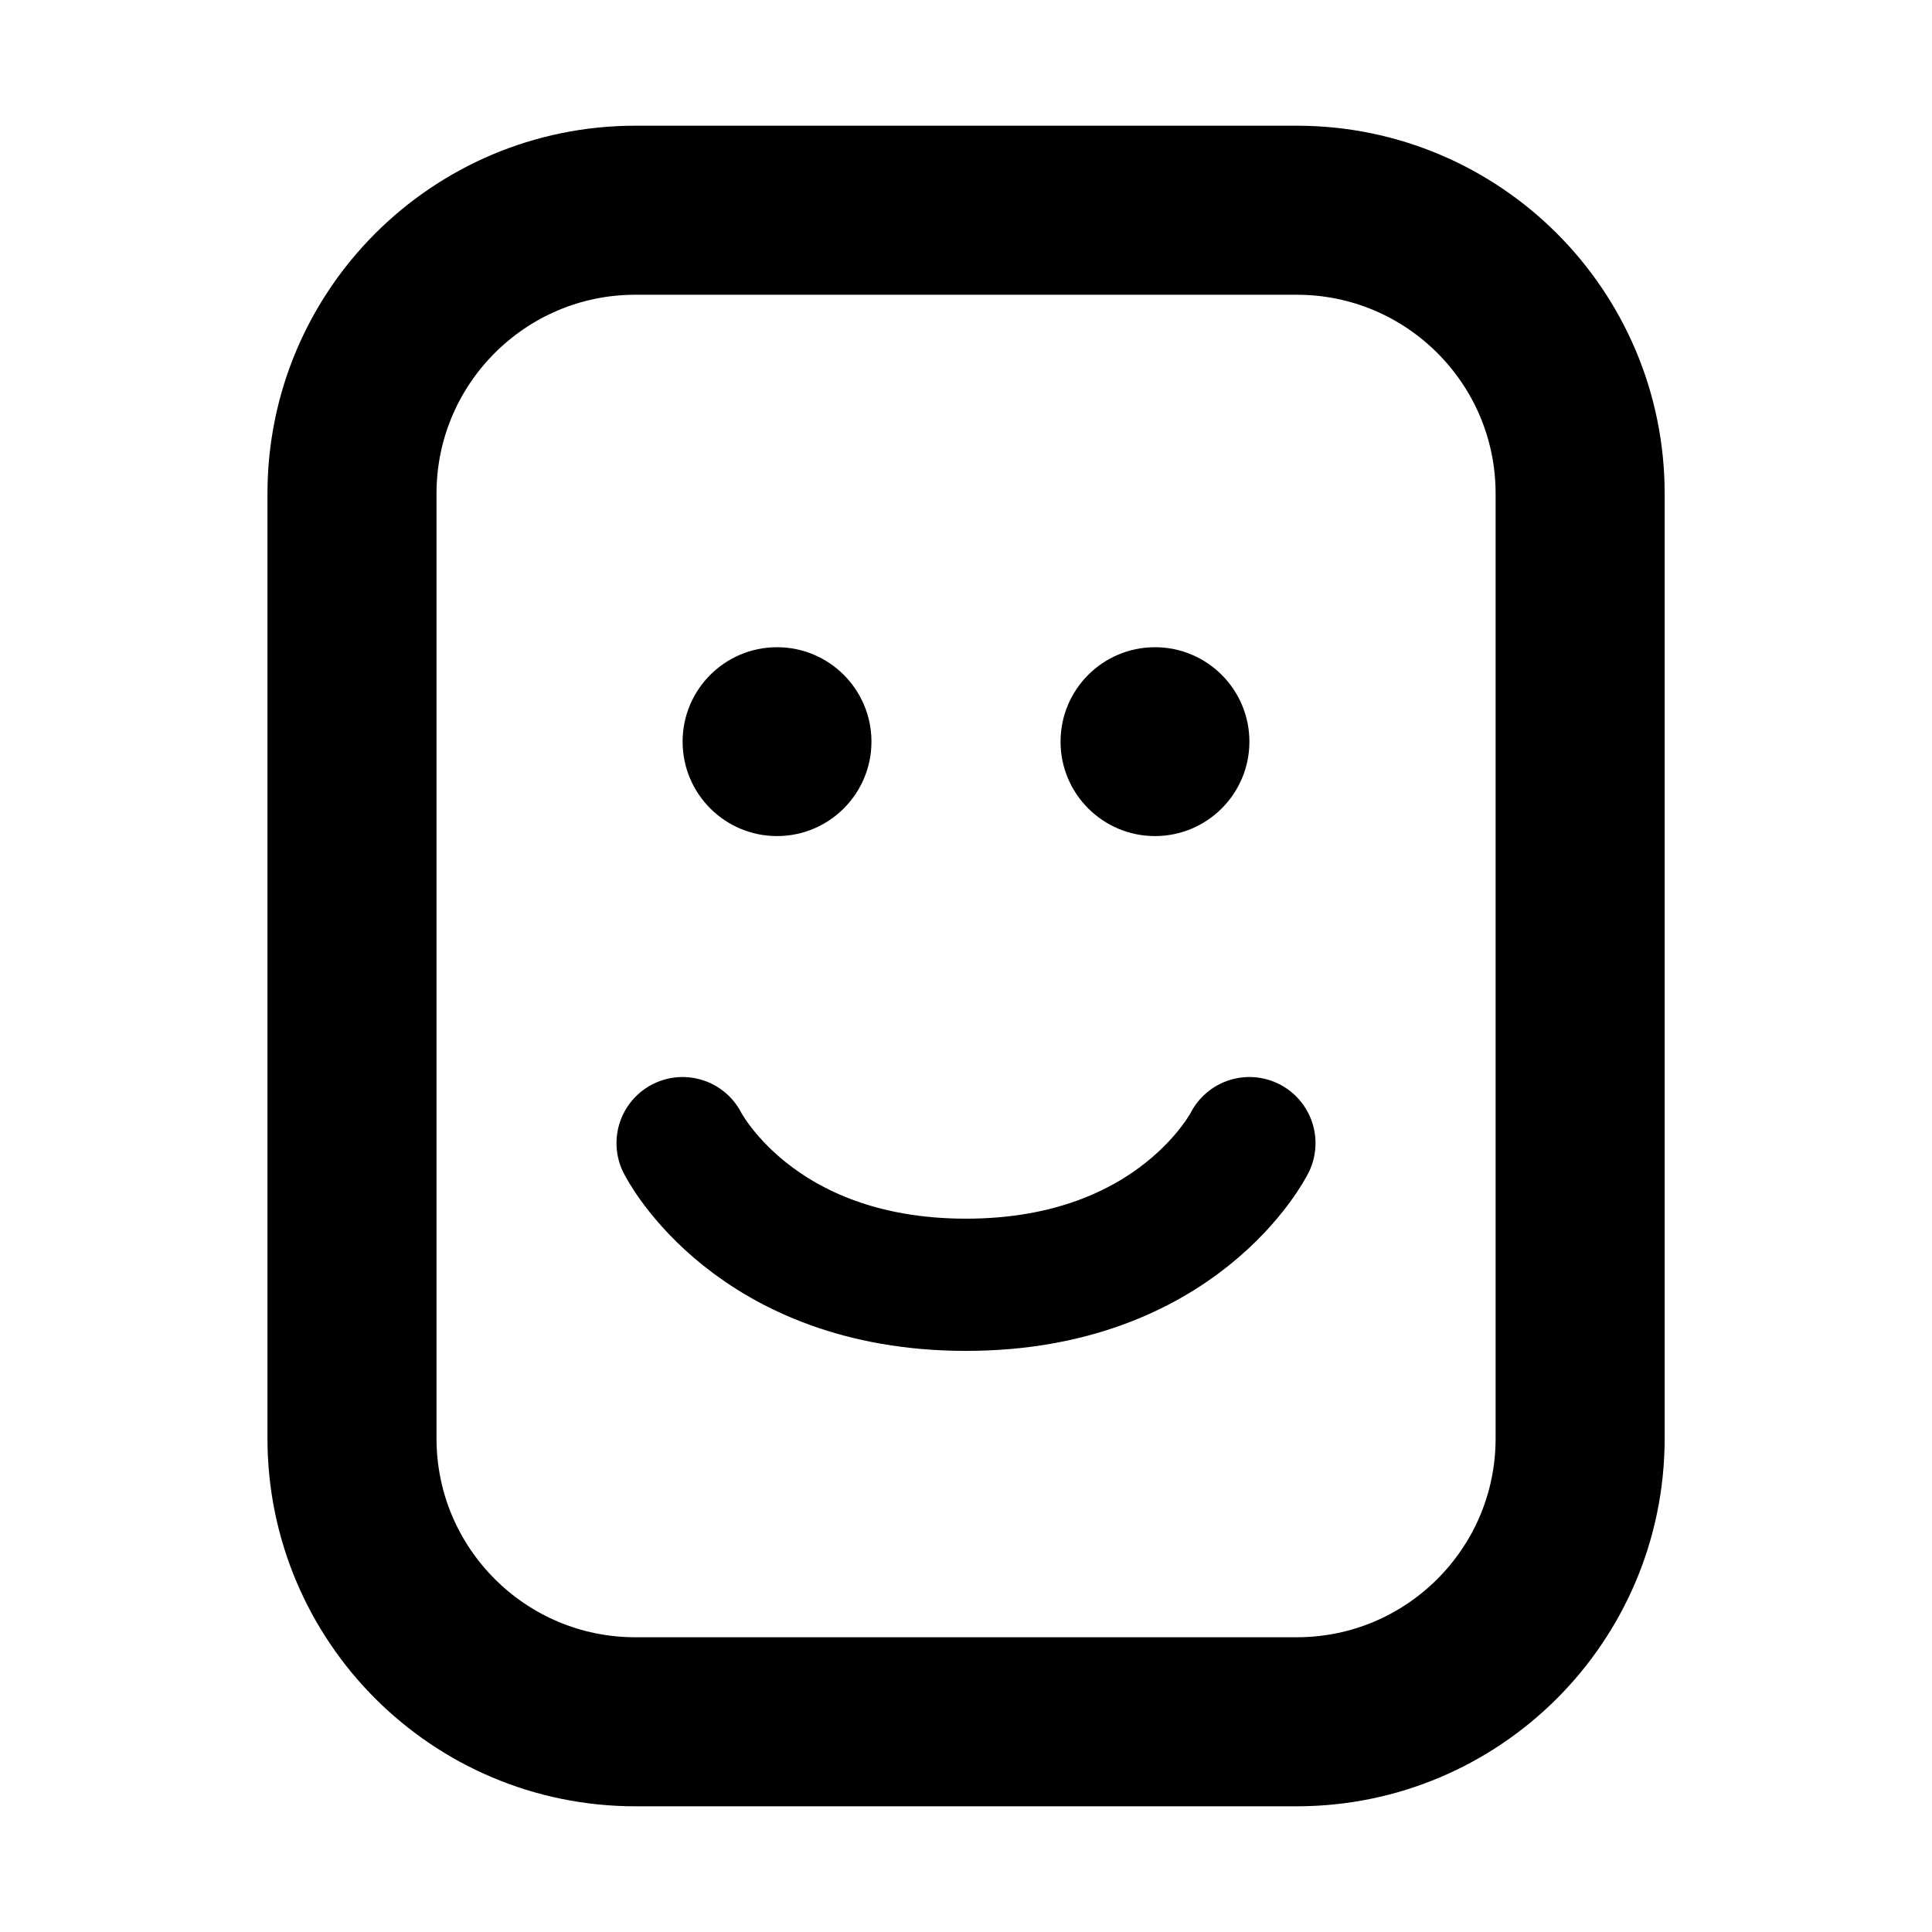
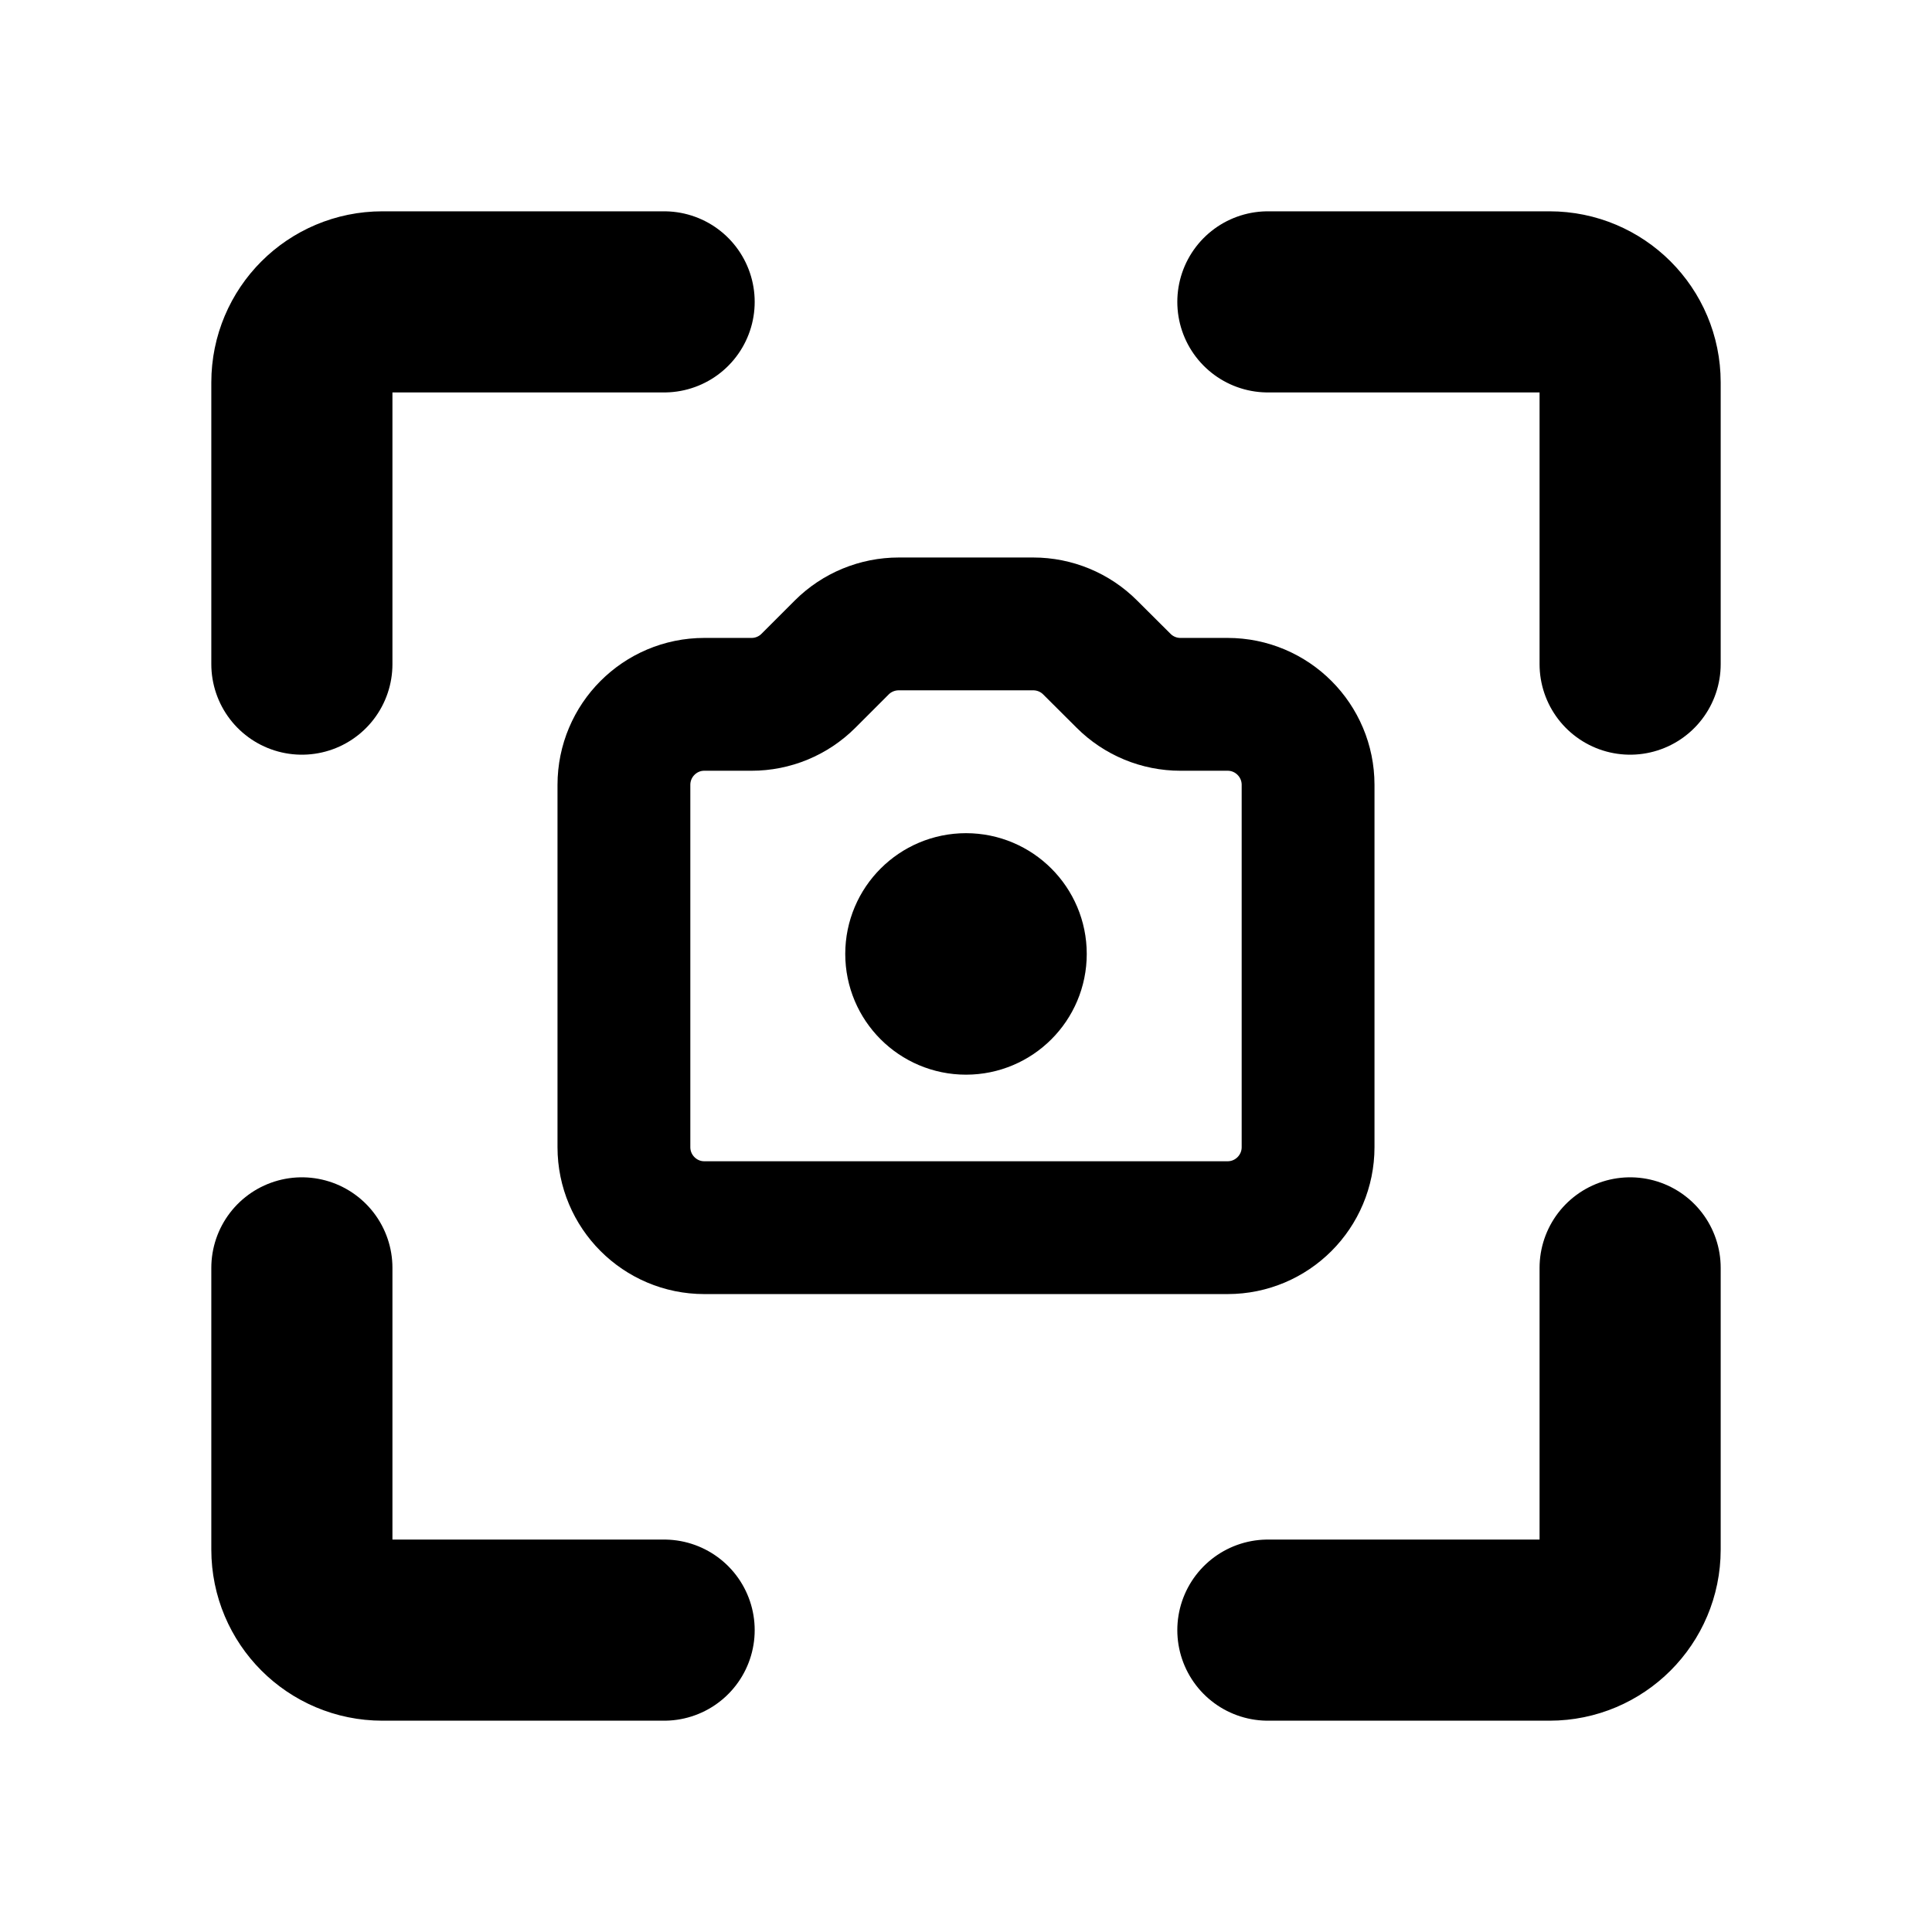
<svg xmlns="http://www.w3.org/2000/svg" width="16" height="16" viewBox="0 0 16 16" fill="none">
-   <ellipse cx="6.435" cy="6.142" rx="0.782" ry="0.782" fill="black" />
-   <ellipse cx="9.565" cy="6.142" rx="0.782" ry="0.782" fill="black" />
-   <path d="M5.653 9.467C5.653 9.467 6.24 10.64 8 10.64C9.76 10.64 10.347 9.467 10.347 9.467" stroke="black" stroke-width="1.095" stroke-linecap="round" />
-   <rect x="2.915" y="1.741" width="10.171" height="12.518" rx="2.347" stroke="black" stroke-width="1.4" />
+   <path d="M5.5 13.5H3.167C2.798 13.5 2.5 13.201 2.5 12.833V10.5M10.5 13.5H12.833C13.201 13.5 13.5 13.201 13.5 12.833V10.5M2.5 5.5V3.167C2.5 2.798 2.798 2.5 3.167 2.5H5.5M10.5 2.5H12.833C13.201 2.5 13.5 2.798 13.5 3.167V5.5" stroke="black" stroke-width="1.5" stroke-linecap="round" stroke-linejoin="round" />
+   <path d="M5.167 9.5V6.5C5.167 6.132 5.465 5.833 5.833 5.833H6.224C6.401 5.833 6.57 5.763 6.695 5.638L6.971 5.362C7.096 5.237 7.266 5.167 7.443 5.167H8.557C8.734 5.167 8.903 5.237 9.028 5.362L9.305 5.638C9.43 5.763 9.599 5.833 9.776 5.833H10.166C10.535 5.833 10.833 6.132 10.833 6.5V9.5C10.833 9.868 10.535 10.167 10.166 10.167H5.833C5.465 10.167 5.167 9.868 5.167 9.5Z" stroke="black" stroke-width="1.1" stroke-linecap="round" stroke-linejoin="round" />
+   <path d="M8 7.9V7.89M8.5 7.9C8.5 8.176 8.276 8.4 8 8.4C7.724 8.4 7.5 8.176 7.5 7.9C7.5 7.624 7.724 7.4 8 7.4C8.276 7.4 8.5 7.624 8.5 7.9Z" stroke="black" stroke-linecap="round" stroke-linejoin="round" />
</svg>
